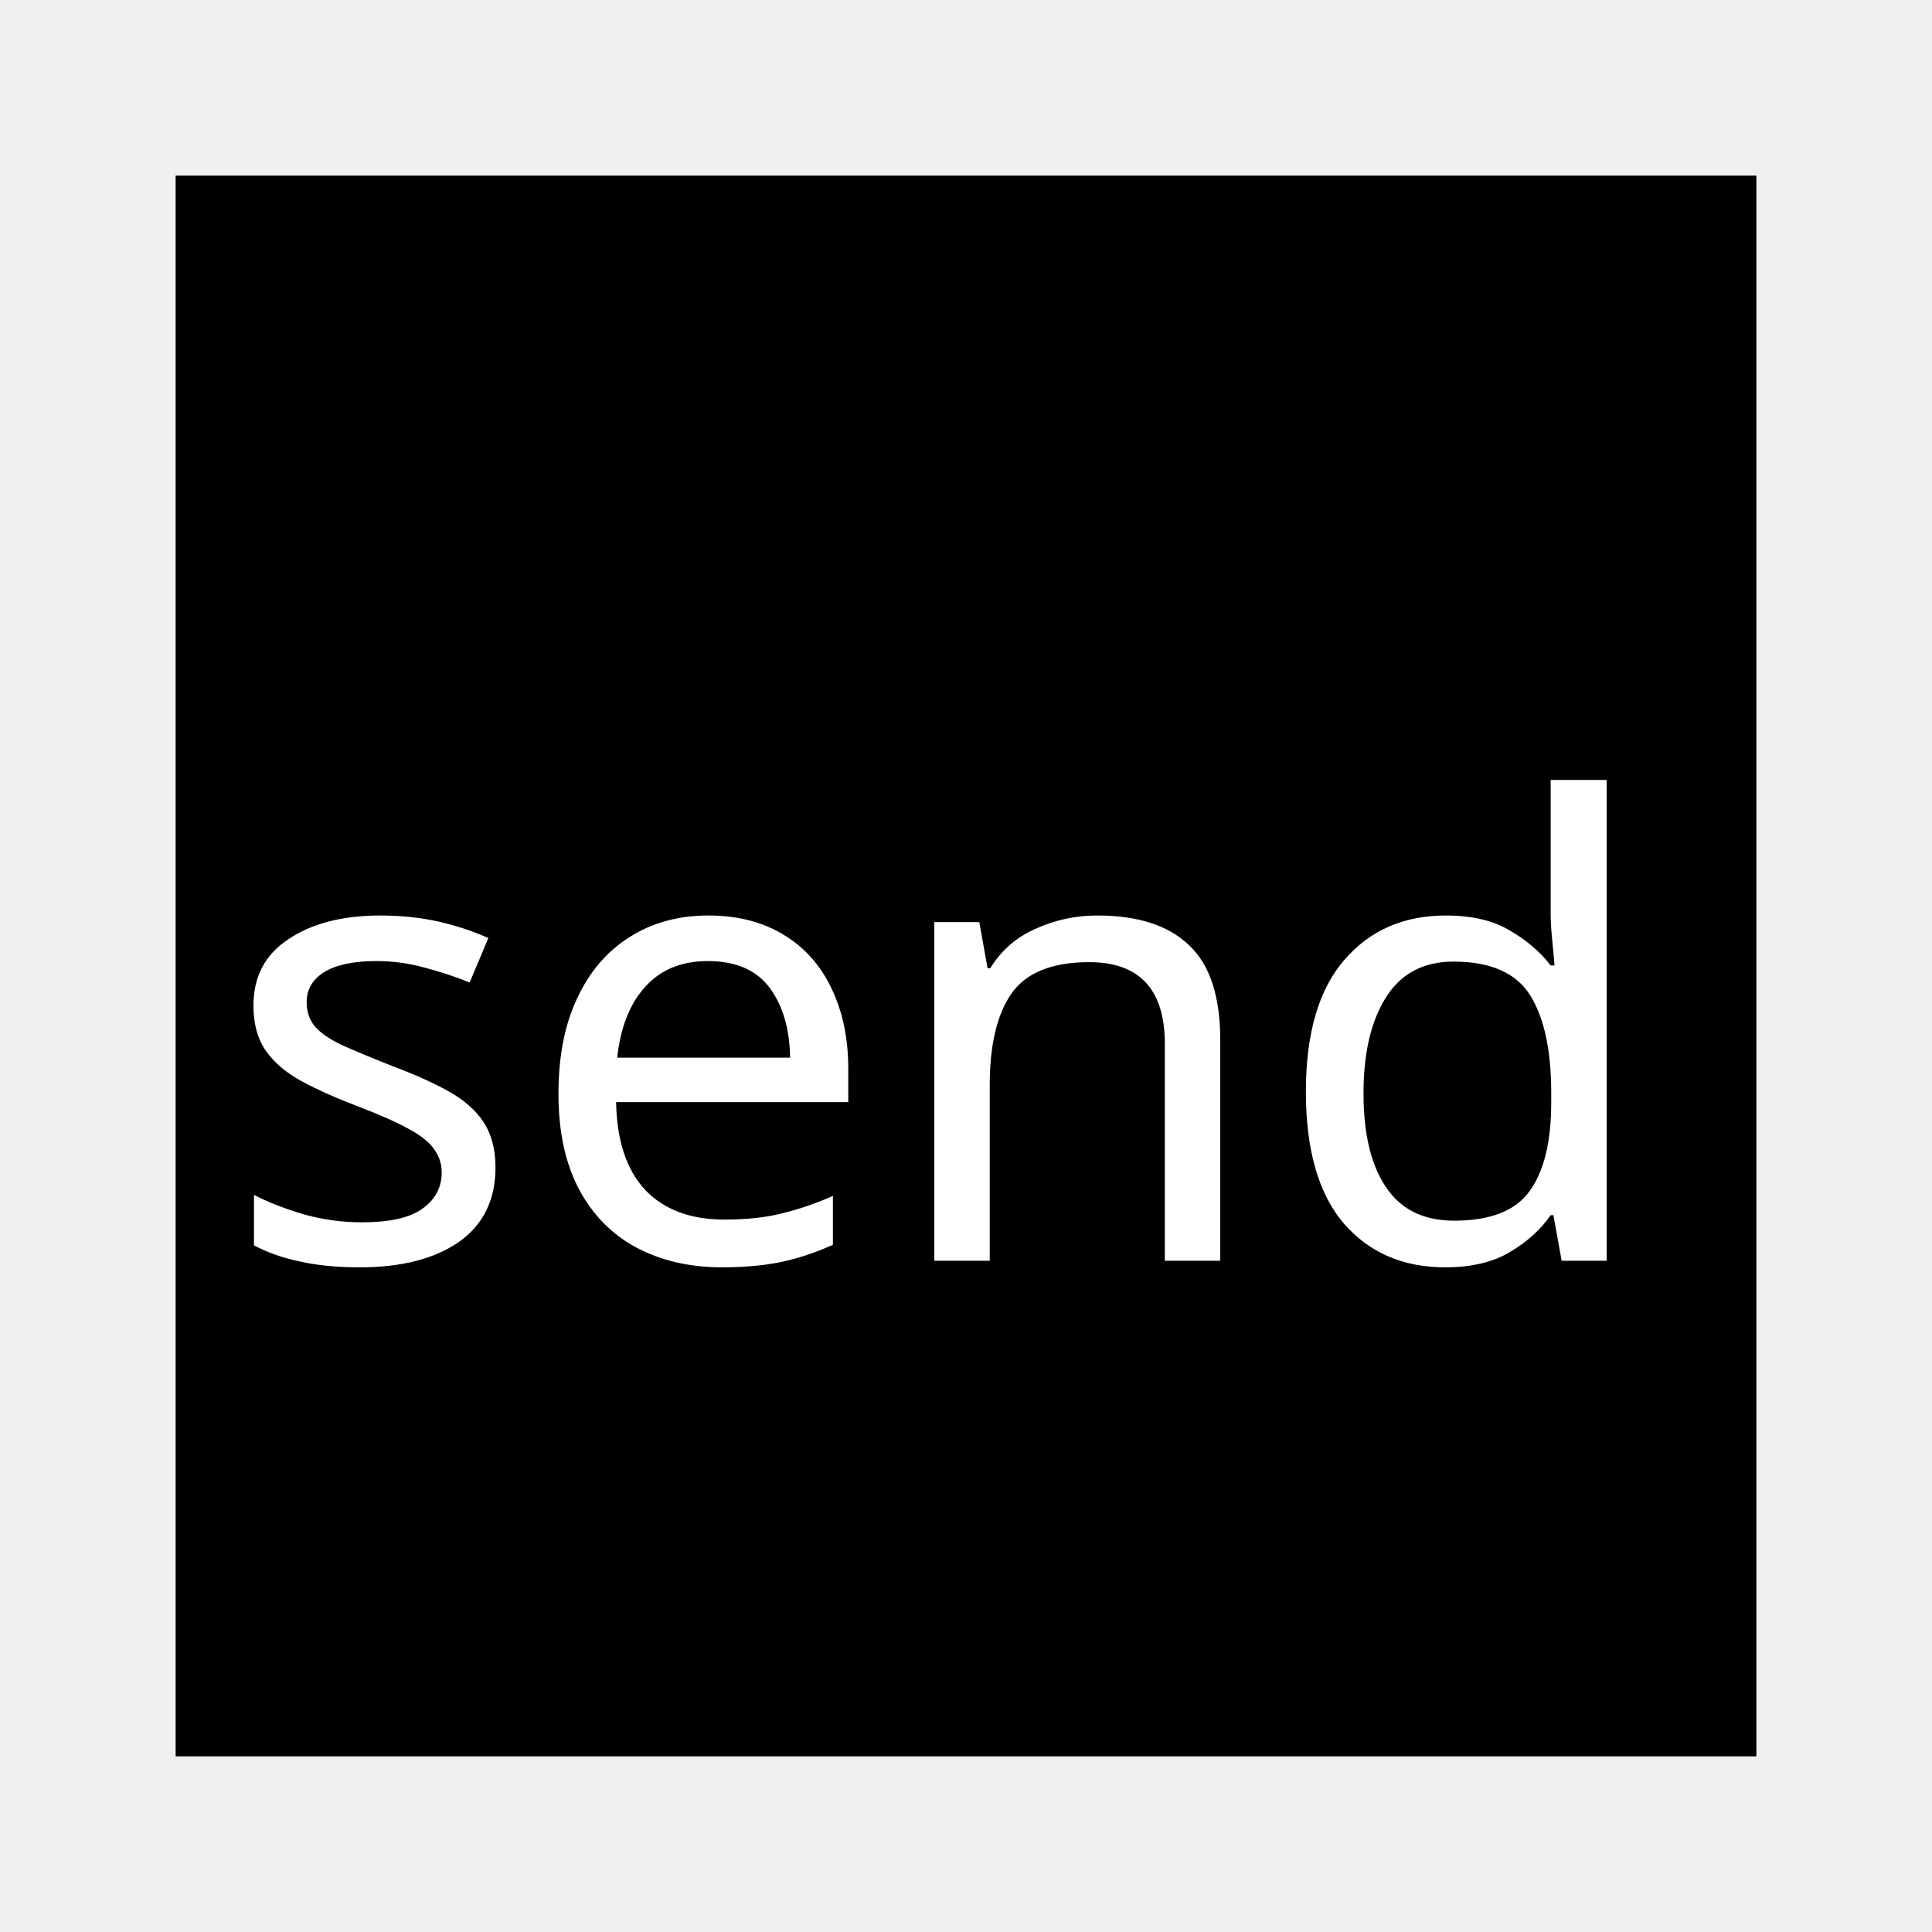
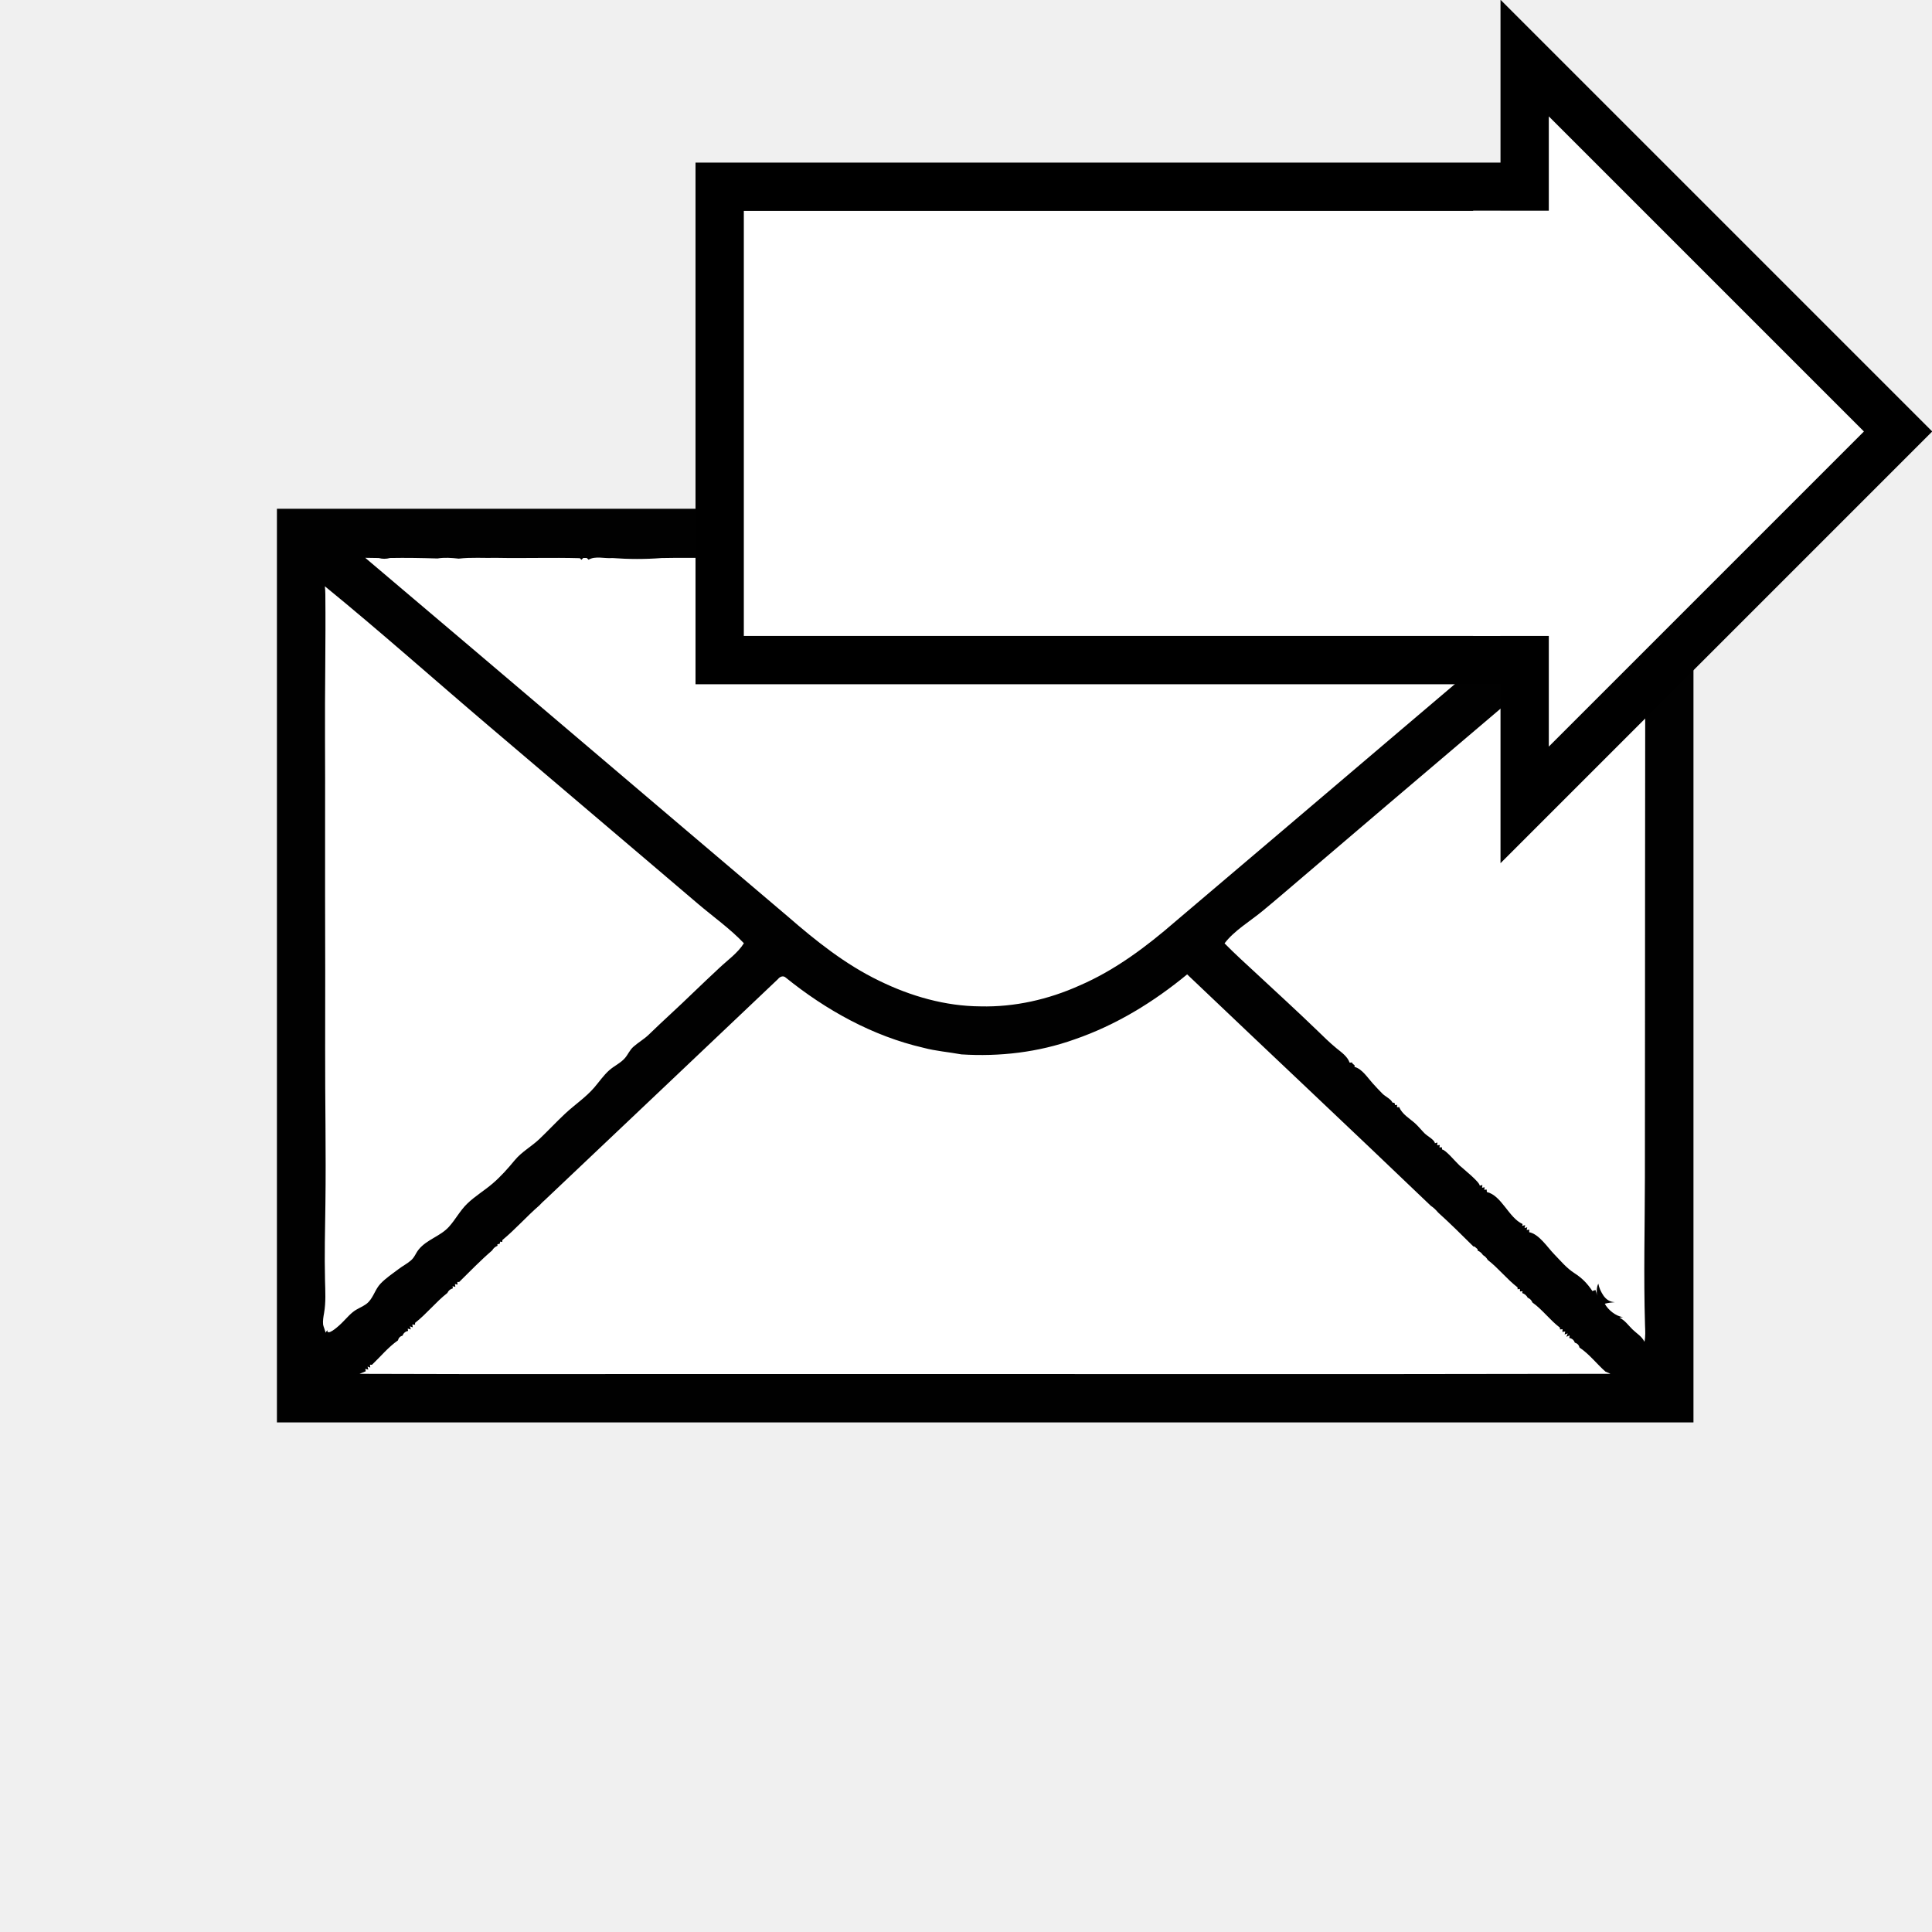
- <svg xmlns="http://www.w3.org/2000/svg" width="55" height="55" id="svg2" version="1.1">
-   <defs id="defs8" />
-   <rect x="5" y="5" width="45" height="45" style="fill:" id="rect4" />
-   <text xml:space="preserve" style="font-size:18px;font-style:normal;font-weight:normal;line-height:125%;letter-spacing:0px;word-spacing:0px;fill:#000000;fill-opacity:1;stroke:none;font-family:Sans" x="6.292" y="35.89" id="text2987">
-     <tspan id="tspan2989" x="6.292" y="35.89" style="fill:#ffffff">send</tspan>
-   </text>
+ <svg xmlns="http://www.w3.org/2000/svg" version="1.1" x="0px" y="0px" width="200px" height="200px" viewBox="0 0 200 200" enable-background="new 0 0 200 200" xml:space="preserve">
+   <g id="EnvelopeBack">
+     <rect x="31" y="55" fill="#FFFFFF" width="142" height="88.333" />
+   </g>
+   <g id="Envelopoe">
+     <g>
+       <path fill="#010101" d="M28.667,52.667v94.583h146.64V52.667H28.667z M39.203,57.766c0.384,0.107,0.785,0.104,1.171-0.003    c1.637-0.031,3.282,0,4.915,0.049c0.731-0.12,1.466-0.063,2.195,0.018c1.303-0.154,2.613-0.047,3.92-0.081    c2.87,0.057,5.746-0.046,8.615,0.034l0.176,0.164l0.183-0.187l0.364,0.003l0.186,0.176c0.709-0.415,1.662-0.098,2.466-0.171    c1.687,0.127,3.402,0.13,5.089,0c1.794-0.041,3.59,0,5.387-0.022c0.398,0.062,0.94-0.163,1.234,0.203    c0.445-0.408,1.159-0.114,1.713-0.2c0.474,0.073,1.104-0.193,1.464,0.203c0.528-0.431,1.339-0.115,1.982-0.186    c0.384,0.104,0.785,0.104,1.168-0.003c3.678-0.039,7.354,0.039,11.03-0.02c2.375,0.12,4.766-0.096,7.146,0.042l0.181,0.151    c0.317-0.345,0.838-0.145,1.246-0.174c0.384,0.11,0.787,0.11,1.171,0c2.532-0.052,5.066,0.034,7.599-0.02    c0.398,0.047,0.906-0.132,1.225,0.186c0.332-0.288,0.66-0.286,0.982,0.01c0.352-0.369,0.94-0.122,1.391-0.2l0.073,0.765    l0.073-0.76c3.256,0.066,6.516-0.061,9.766,0.042l0.182,0.151c0.308-0.338,0.823-0.137,1.223-0.191    c3.691,0.025,7.381,0,11.063,0.04l0.18,0.153c0.996-0.467,2.245,0.015,3.34-0.207l0.081,0.535l0.081-0.526    c2.523,0.089,5.037-0.041,7.559,0.045l0.182,0.151c0.472-0.384,1.17-0.122,1.736-0.171c0.383,0.104,0.783,0.107,1.169,0    c0.565,0.049,1.259-0.211,1.737,0.168l0.182-0.148c1.295-0.094,2.601,0.002,3.9-0.042l0.073,1.068l0.071-1.068    c2.035,0.071,4.074-0.054,6.104,0.039l0.179,0.161l0.179-0.161c1.171-0.093,2.349,0.013,3.524-0.046    c-14.82,12.496-29.553,25.097-44.347,37.625c-3.026,2.627-6.274,5.074-9.974,6.666c-3.202,1.439-6.719,2.24-10.236,2.152    c-3.644-0.02-7.224-1.051-10.479-2.645c-3.502-1.686-6.562-4.13-9.48-6.669C66.957,82.501,52.408,70.093,37.81,57.744    C38.274,57.744,38.738,57.751,39.203,57.766z M36.154,136.16c-0.363,0.354-0.698,0.752-1.067,1.072    c-0.132,0.115-1.249,1.129-1.206,0.451c-0.042,0.102-0.141,0.189-0.18,0.285c0.022-0.055-0.241-0.711-0.254-0.846    c-0.041-0.398,0.032-0.805,0.1-1.193c0.198-1.127,0.127-2.23,0.099-3.369c-0.065-2.635,0.004-5.297,0.04-7.934    c0.073-5.354-0.041-10.711-0.027-16.063c0.015-5.336,0.007-10.673-0.007-16.009c-0.014-5.338,0.022-10.676-0.007-16.014    c-0.027-5.006,0.083-10.02,0.034-15.023c-0.002-0.276-0.019-0.552-0.048-0.826c5.726,4.67,11.257,9.605,16.887,14.393    c5.655,4.808,11.314,9.611,16.969,14.421c1.584,1.348,3.168,2.695,4.751,4.044c1.568,1.336,3.359,2.601,4.769,4.094    c-0.62,1.007-1.72,1.775-2.568,2.58c-0.886,0.84-1.784,1.664-2.66,2.518c-1.541,1.502-3.084,2.871-4.612,4.359    c-0.484,0.471-1.082,0.805-1.587,1.252c-0.4,0.354-0.551,0.781-0.871,1.162c-0.454,0.537-1.132,0.822-1.652,1.289    c-0.587,0.525-1.031,1.186-1.542,1.781c-0.868,1.01-2.045,1.795-3.017,2.705c-0.915,0.857-1.768,1.777-2.677,2.639    c-0.807,0.764-1.819,1.309-2.532,2.174c-0.718,0.869-1.442,1.688-2.302,2.424c-0.845,0.723-1.832,1.311-2.628,2.084    c-0.732,0.709-1.204,1.633-1.884,2.387c-0.883,0.979-2.286,1.313-3.125,2.342c-0.327,0.4-0.415,0.801-0.822,1.15    c-0.387,0.334-0.852,0.568-1.257,0.877c-0.64,0.486-1.322,0.934-1.88,1.518c-0.531,0.555-0.711,1.34-1.237,1.896    c-0.353,0.371-0.832,0.541-1.263,0.795C36.622,135.732,36.382,135.938,36.154,136.16z M79.744,142.242    c-14.175-0.016-28.35,0.033-42.525-0.023c0.161-0.068,0.484-0.201,0.645-0.268l-0.049-0.248l0.311,0.082l-0.076-0.32l0.278,0.111    l-0.032-0.301l0.21,0.006c0.89-0.842,1.682-1.824,2.688-2.523c0.063-0.256,0.225-0.424,0.481-0.496    c0.098-0.27,0.291-0.43,0.575-0.486l-0.044-0.238l0.32,0.086l-0.09-0.32l0.293,0.104l-0.044-0.301l0.281,0.031l0.002-0.195    c1.2-0.934,2.146-2.158,3.343-3.094c0.11-0.246,0.301-0.406,0.567-0.479l-0.029-0.221l0.288,0.066l-0.042-0.293l0.267,0.063    l-0.022-0.275h0.195c1.12-1.105,2.222-2.242,3.415-3.27c0.125-0.223,0.31-0.379,0.552-0.475l-0.012-0.16l0.237-0.045l0.056-0.23    l0.21,0.041l0.01-0.197c1.347-1.115,2.505-2.441,3.827-3.586c0.19-0.213,0.398-0.408,0.611-0.596    c8.039-7.605,16.067-15.225,24.098-22.84c0.176-0.234,0.525-0.393,0.78-0.168c4.179,3.379,9.016,6.07,14.285,7.283    c1.281,0.344,2.61,0.439,3.913,0.682c3.962,0.254,7.982-0.215,11.726-1.555c4.27-1.467,8.178-3.861,11.65-6.727    c8.396,8,16.854,15.934,25.225,23.957c0.287,0.188,0.536,0.432,0.756,0.697c1.254,1.131,2.456,2.324,3.654,3.514l0.124,0.01    c0.078,0.068,0.229,0.205,0.308,0.273v0.137c0.234,0.102,0.421,0.258,0.558,0.471c0.208,0.119,0.372,0.287,0.489,0.5    c1.109,0.854,1.977,1.986,3.088,2.842l0.008,0.199l0.232-0.037l0.02,0.258l0.262-0.021l-0.037,0.189    c0.257,0.088,0.445,0.248,0.569,0.484c0.232,0.098,0.396,0.26,0.487,0.494c1.048,0.746,1.813,1.824,2.842,2.6l0.015,0.186    l0.265-0.02l-0.021,0.277l0.296-0.041l-0.061,0.313l0.313-0.121l-0.127,0.35l0.33-0.137l-0.037,0.266    c0.291,0.051,0.482,0.215,0.574,0.49c0.262,0.068,0.424,0.236,0.482,0.5c1.014,0.67,1.773,1.682,2.686,2.49    c0.132,0.057,0.394,0.172,0.525,0.229C137.728,142.277,108.734,142.227,79.744,142.242z M170.232,138.902    c-0.27-0.568-0.795-0.852-1.23-1.275c-0.447-0.436-0.777-0.939-1.355-1.221c0.121-0.012,0.25-0.057,0.374-0.059    c-0.737-0.078-1.56-0.75-1.895-1.385c0.339-0.096,0.698-0.123,1.049-0.16c-0.528-0.018-0.921-0.287-1.207-0.715    c-0.238-0.355-0.435-0.783-0.511-1.203c-0.189,0.357-0.182,0.855-0.139,1.266c-0.022-0.213-0.078-0.424-0.164-0.617    c-0.07,0.049-0.23,0.066-0.305,0.121c-0.538-0.797-1.063-1.342-1.865-1.857c-0.828-0.533-1.42-1.27-2.101-1.967    c-0.691-0.709-1.558-2.08-2.585-2.273c0.009-0.082,0.006-0.188,0.02-0.264c-0.088,0.014-0.188,0.018-0.275,0.037    c0.021-0.09,0.027-0.191,0.055-0.281c-0.087,0.033-0.189,0.047-0.276,0.078c0.034-0.09,0.032-0.215,0.057-0.309    c-0.079,0.043-0.223,0.049-0.3,0.09c0.013-0.066,0.025-0.133,0.036-0.197c-1.438-0.658-2.167-2.955-3.695-3.313    c-0.017-0.063-0.017-0.188-0.012-0.25c-0.083-0.01-0.175,0.016-0.257,0.023c0.017-0.088,0.029-0.178,0.04-0.266    c-0.087,0.018-0.182,0.027-0.266,0.051c0.009-0.094,0.015-0.197,0.032-0.289c-0.08,0.037-0.191,0.045-0.275,0.074    c0.017-0.363-1.684-1.725-2.093-2.094c-0.362-0.326-1.454-1.645-1.806-1.65c-0.012-0.072-0.016-0.146-0.008-0.221    c-0.096-0.018-0.168,0.014-0.264,0.002c0.014-0.082,0.029-0.164,0.037-0.248c-0.092,0.012-0.18,0.027-0.272,0.029    c0.011-0.094,0.011-0.193,0.026-0.287c-0.083,0.031-0.18,0.045-0.262,0.076c-0.03-0.354-0.777-0.734-1.059-1.016    c-0.326-0.326-0.611-0.691-0.951-1.006c-0.566-0.525-1.389-0.967-1.682-1.719c-0.076,0.012-0.15,0.016-0.227,0.008    c-0.009-0.084,0.002-0.164,0.008-0.248c-0.068,0.023-0.138,0.033-0.209,0.031c-0.02-0.072-0.039-0.146-0.059-0.221    c-0.073-0.023-0.147-0.039-0.223-0.047c-0.121-0.336-0.734-0.623-1.023-0.908c-0.352-0.346-0.686-0.721-1.02-1.084    c-0.531-0.58-1.073-1.473-1.871-1.693c0-0.061,0-0.119-0.002-0.18c-0.197-0.133-0.145-0.09-0.281-0.285    c-0.076,0.014-0.16,0.029-0.229,0.02c-0.229-0.646-0.856-1.072-1.366-1.488c-0.715-0.586-1.36-1.23-2.025-1.873    c-2.029-1.959-4.115-3.867-6.182-5.787c-1.137-1.057-2.287-2.09-3.375-3.196c0.998-1.317,2.636-2.281,3.903-3.326    c1.428-1.176,2.829-2.388,4.237-3.586c2.876-2.444,5.742-4.898,8.617-7.345c5.811-4.947,11.633-9.884,17.449-14.826    c1.605-1.364,3.222-2.718,4.812-4.1c1.451-1.262,2.85-2.863,4.517-3.832c0.451,2.314,0.047,4.867,0.022,7.209    c-0.027,2.56-0.009,5.12-0.011,7.68c-0.006,5.141-0.01,10.282-0.013,15.424s-0.005,10.283-0.007,15.425    c-0.004,5.141-0.004,10.279-0.01,15.418c-0.006,5.129-0.143,10.256,0.012,15.383C170.313,137.756,170.355,138.336,170.232,138.902    z" />
+     </g>
+   </g>
+   <g id="Layer_4">
+     <g>
+       <rect x="74.5" y="19.333" fill="#FFFFFF" stroke="#000000" stroke-width="5" stroke-miterlimit="10" width="83.333" height="49.001" />
+       <polygon fill="#FFFFFF" stroke="#000000" stroke-width="5" stroke-miterlimit="10" points="157.832,83.323 196.488,44.667     157.832,6.012   " />
+       <rect x="152.5" y="21.813" fill="#FFFFFF" width="9" height="44.021" />
+     </g>
+   </g>
</svg>
